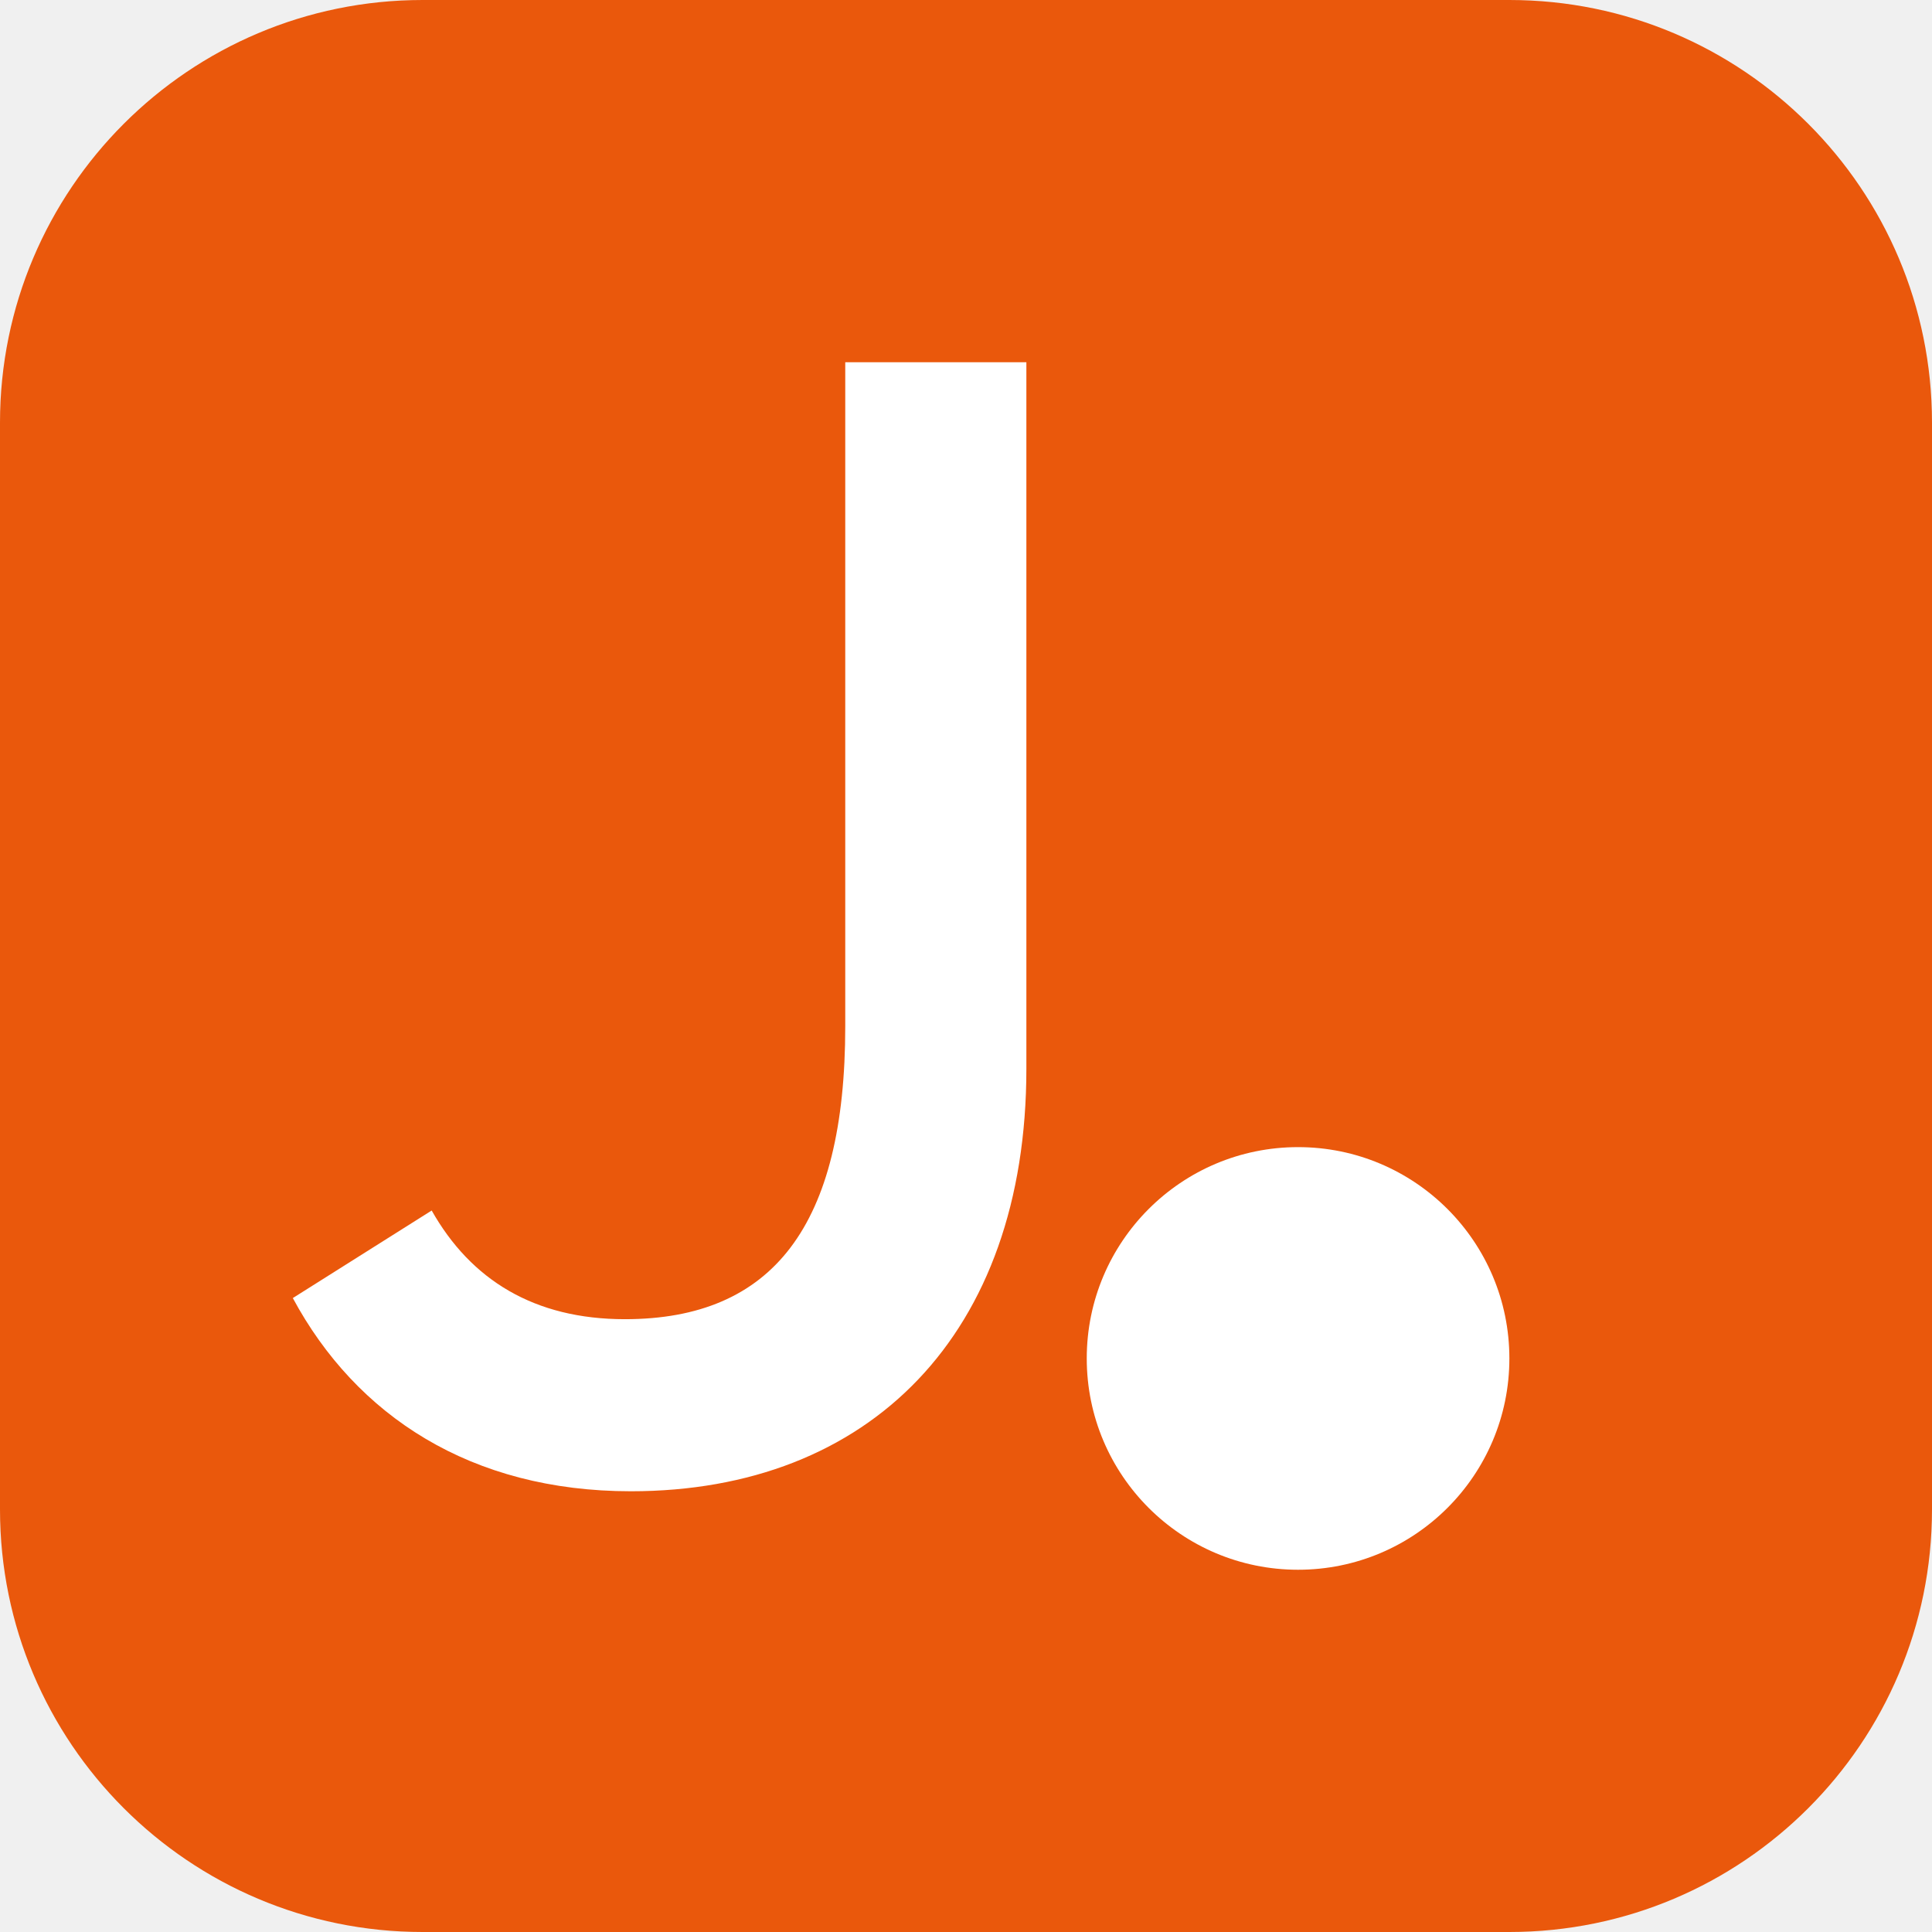
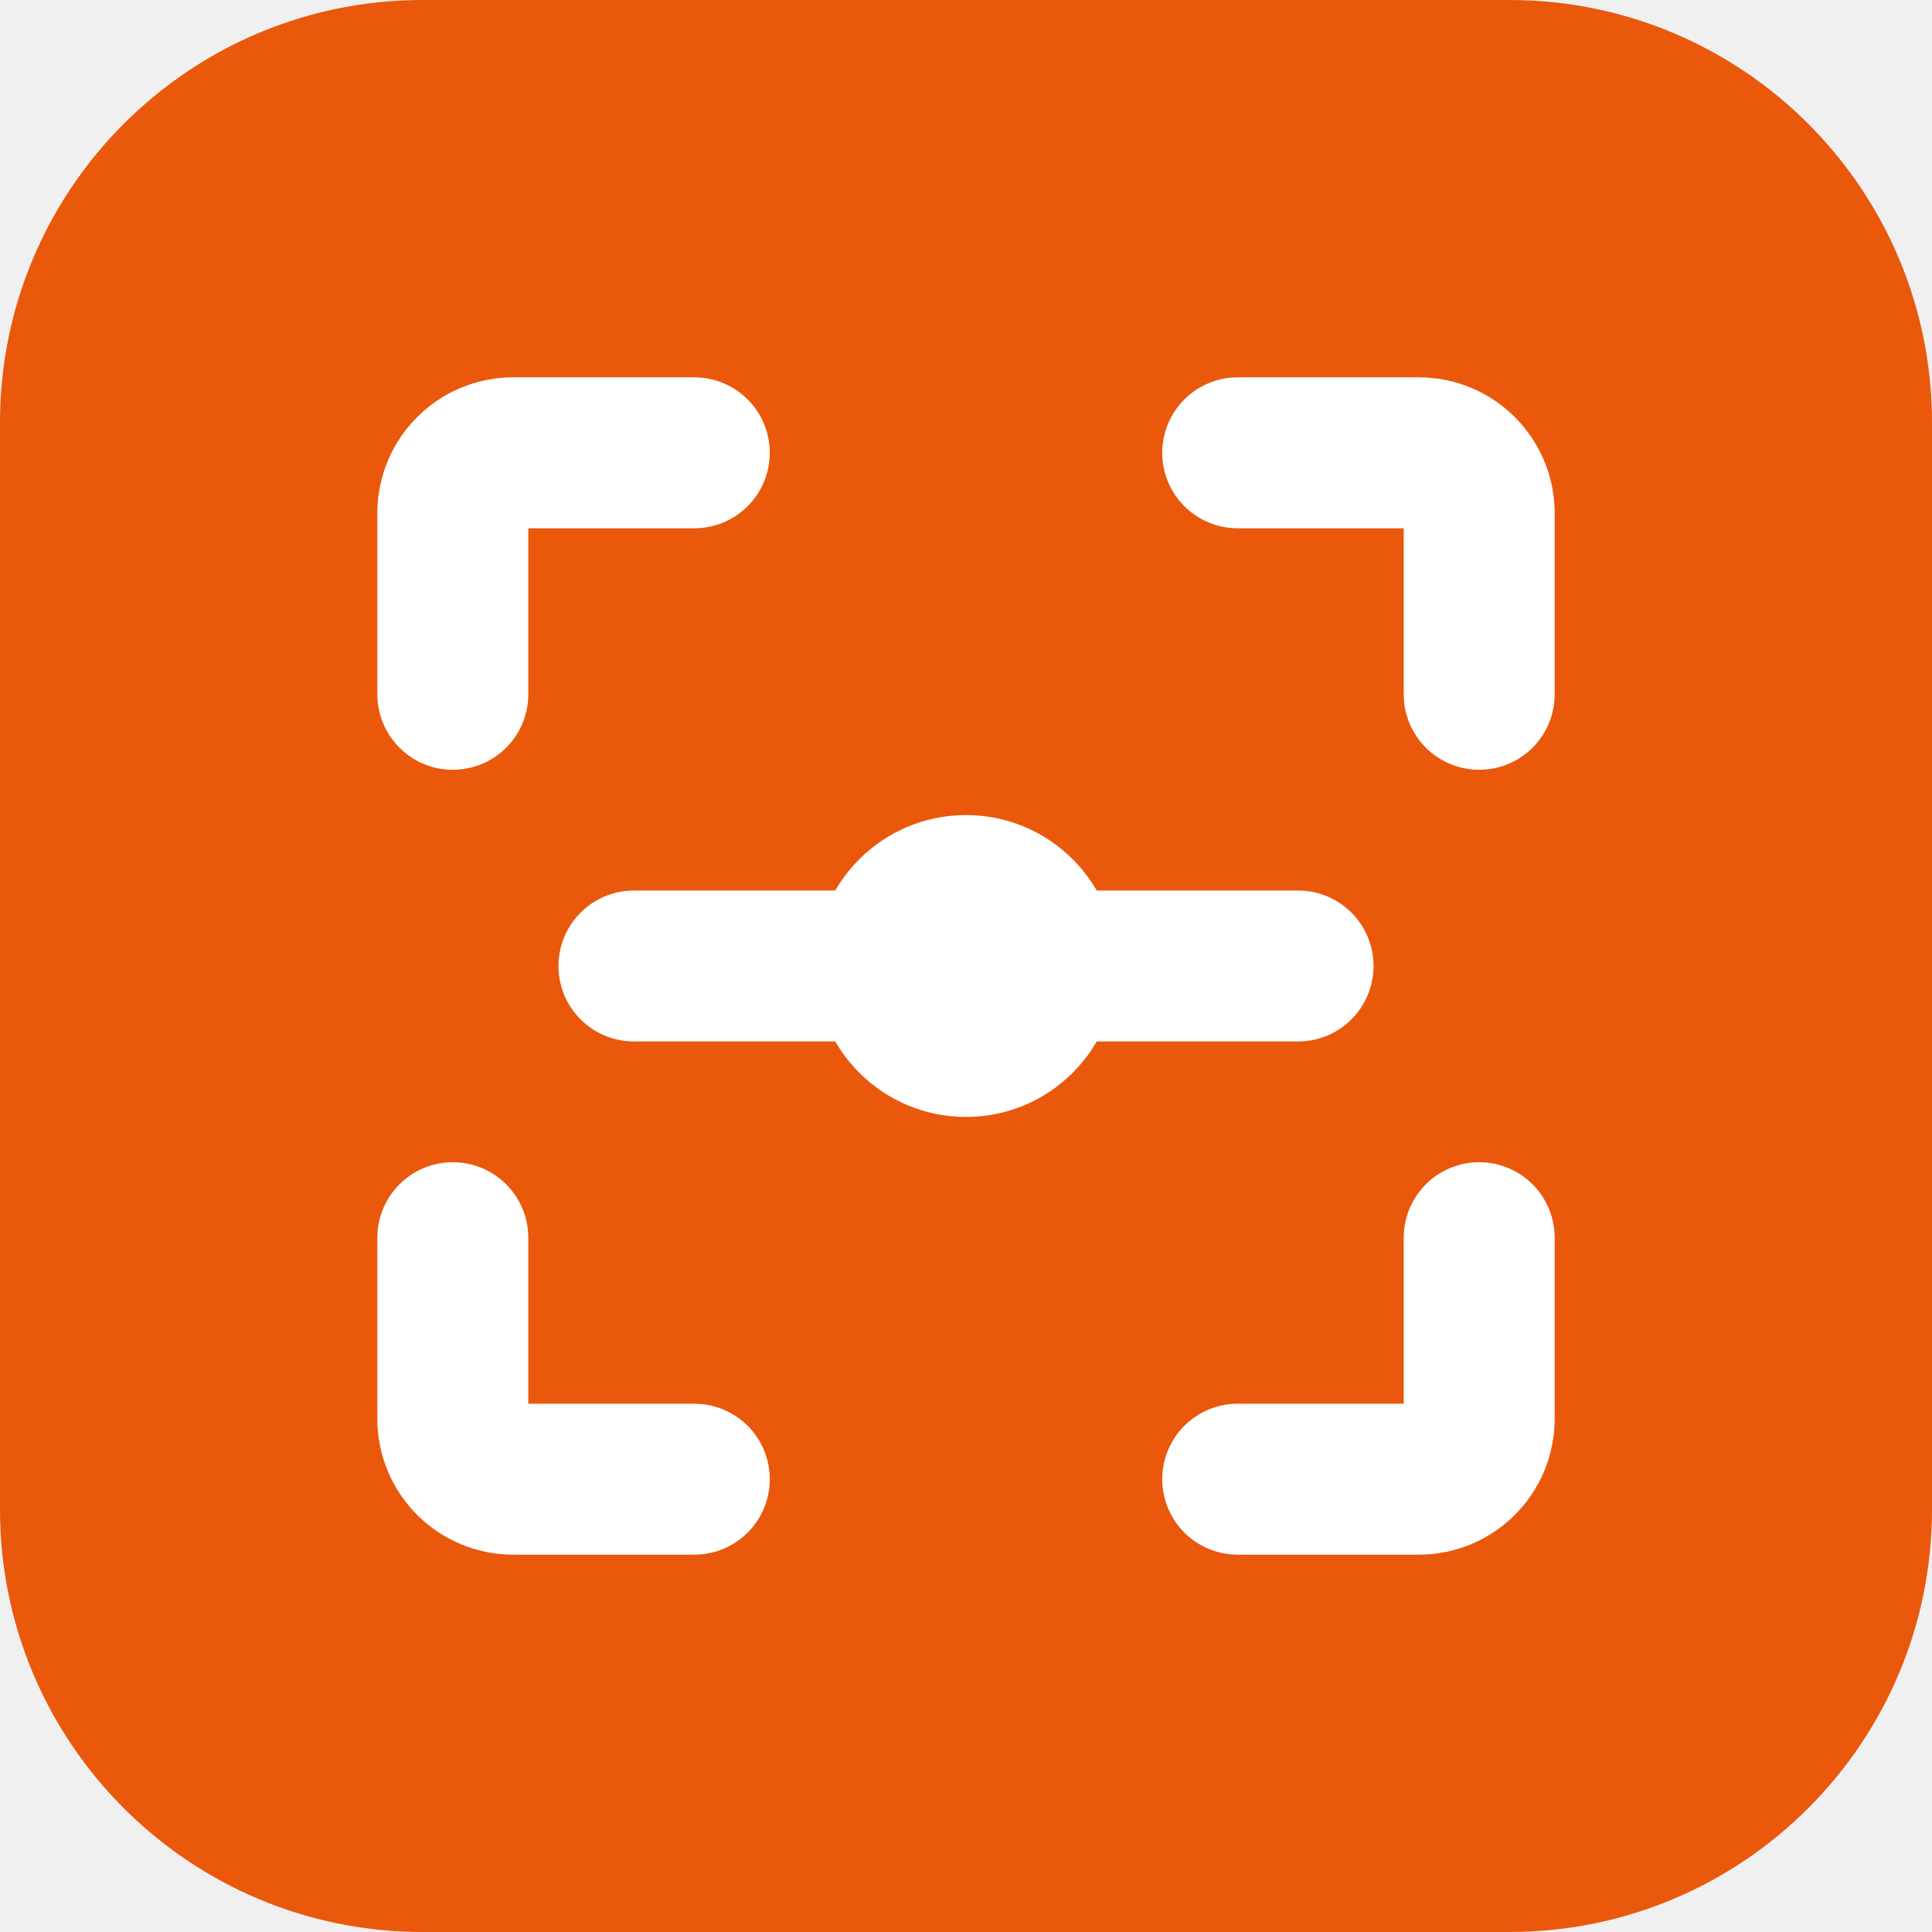
<svg xmlns="http://www.w3.org/2000/svg" viewBox="0 0 64 64">
  <rect width="64" height="64" rx="14" fill="#ea580c" />
-   <path d="M34 12h-6v22c0 6.6-2.4 9.7-7.3 9.7-3 0-5.1-1.3-6.4-3.6l-4.6 2.9c2.1 3.9 5.9 6.4 11.2 6.4 7.9 0 13.1-5.2 13.1-14V12z" fill="#ffffff" />
-   <circle cx="43" cy="45" r="7" fill="#ffffff" />
+   <path d="M23 15h-6a2 2 0 0 0-2 2v6M41 15h6a2 2 0 0 1 2 2v6M23 49h-6a2 2 0 0 1-2-2v-6M41 49h6a2 2 0 0 0 2-2v-6" fill="none" stroke="#ffffff" stroke-width="5" stroke-linecap="round" stroke-linejoin="round" />
+   <path d="M21 32h22" fill="none" stroke="#ffffff" stroke-width="5" stroke-linecap="round" />
+   <circle cx="32" cy="32" r="5" fill="#ffffff" />
</svg>
